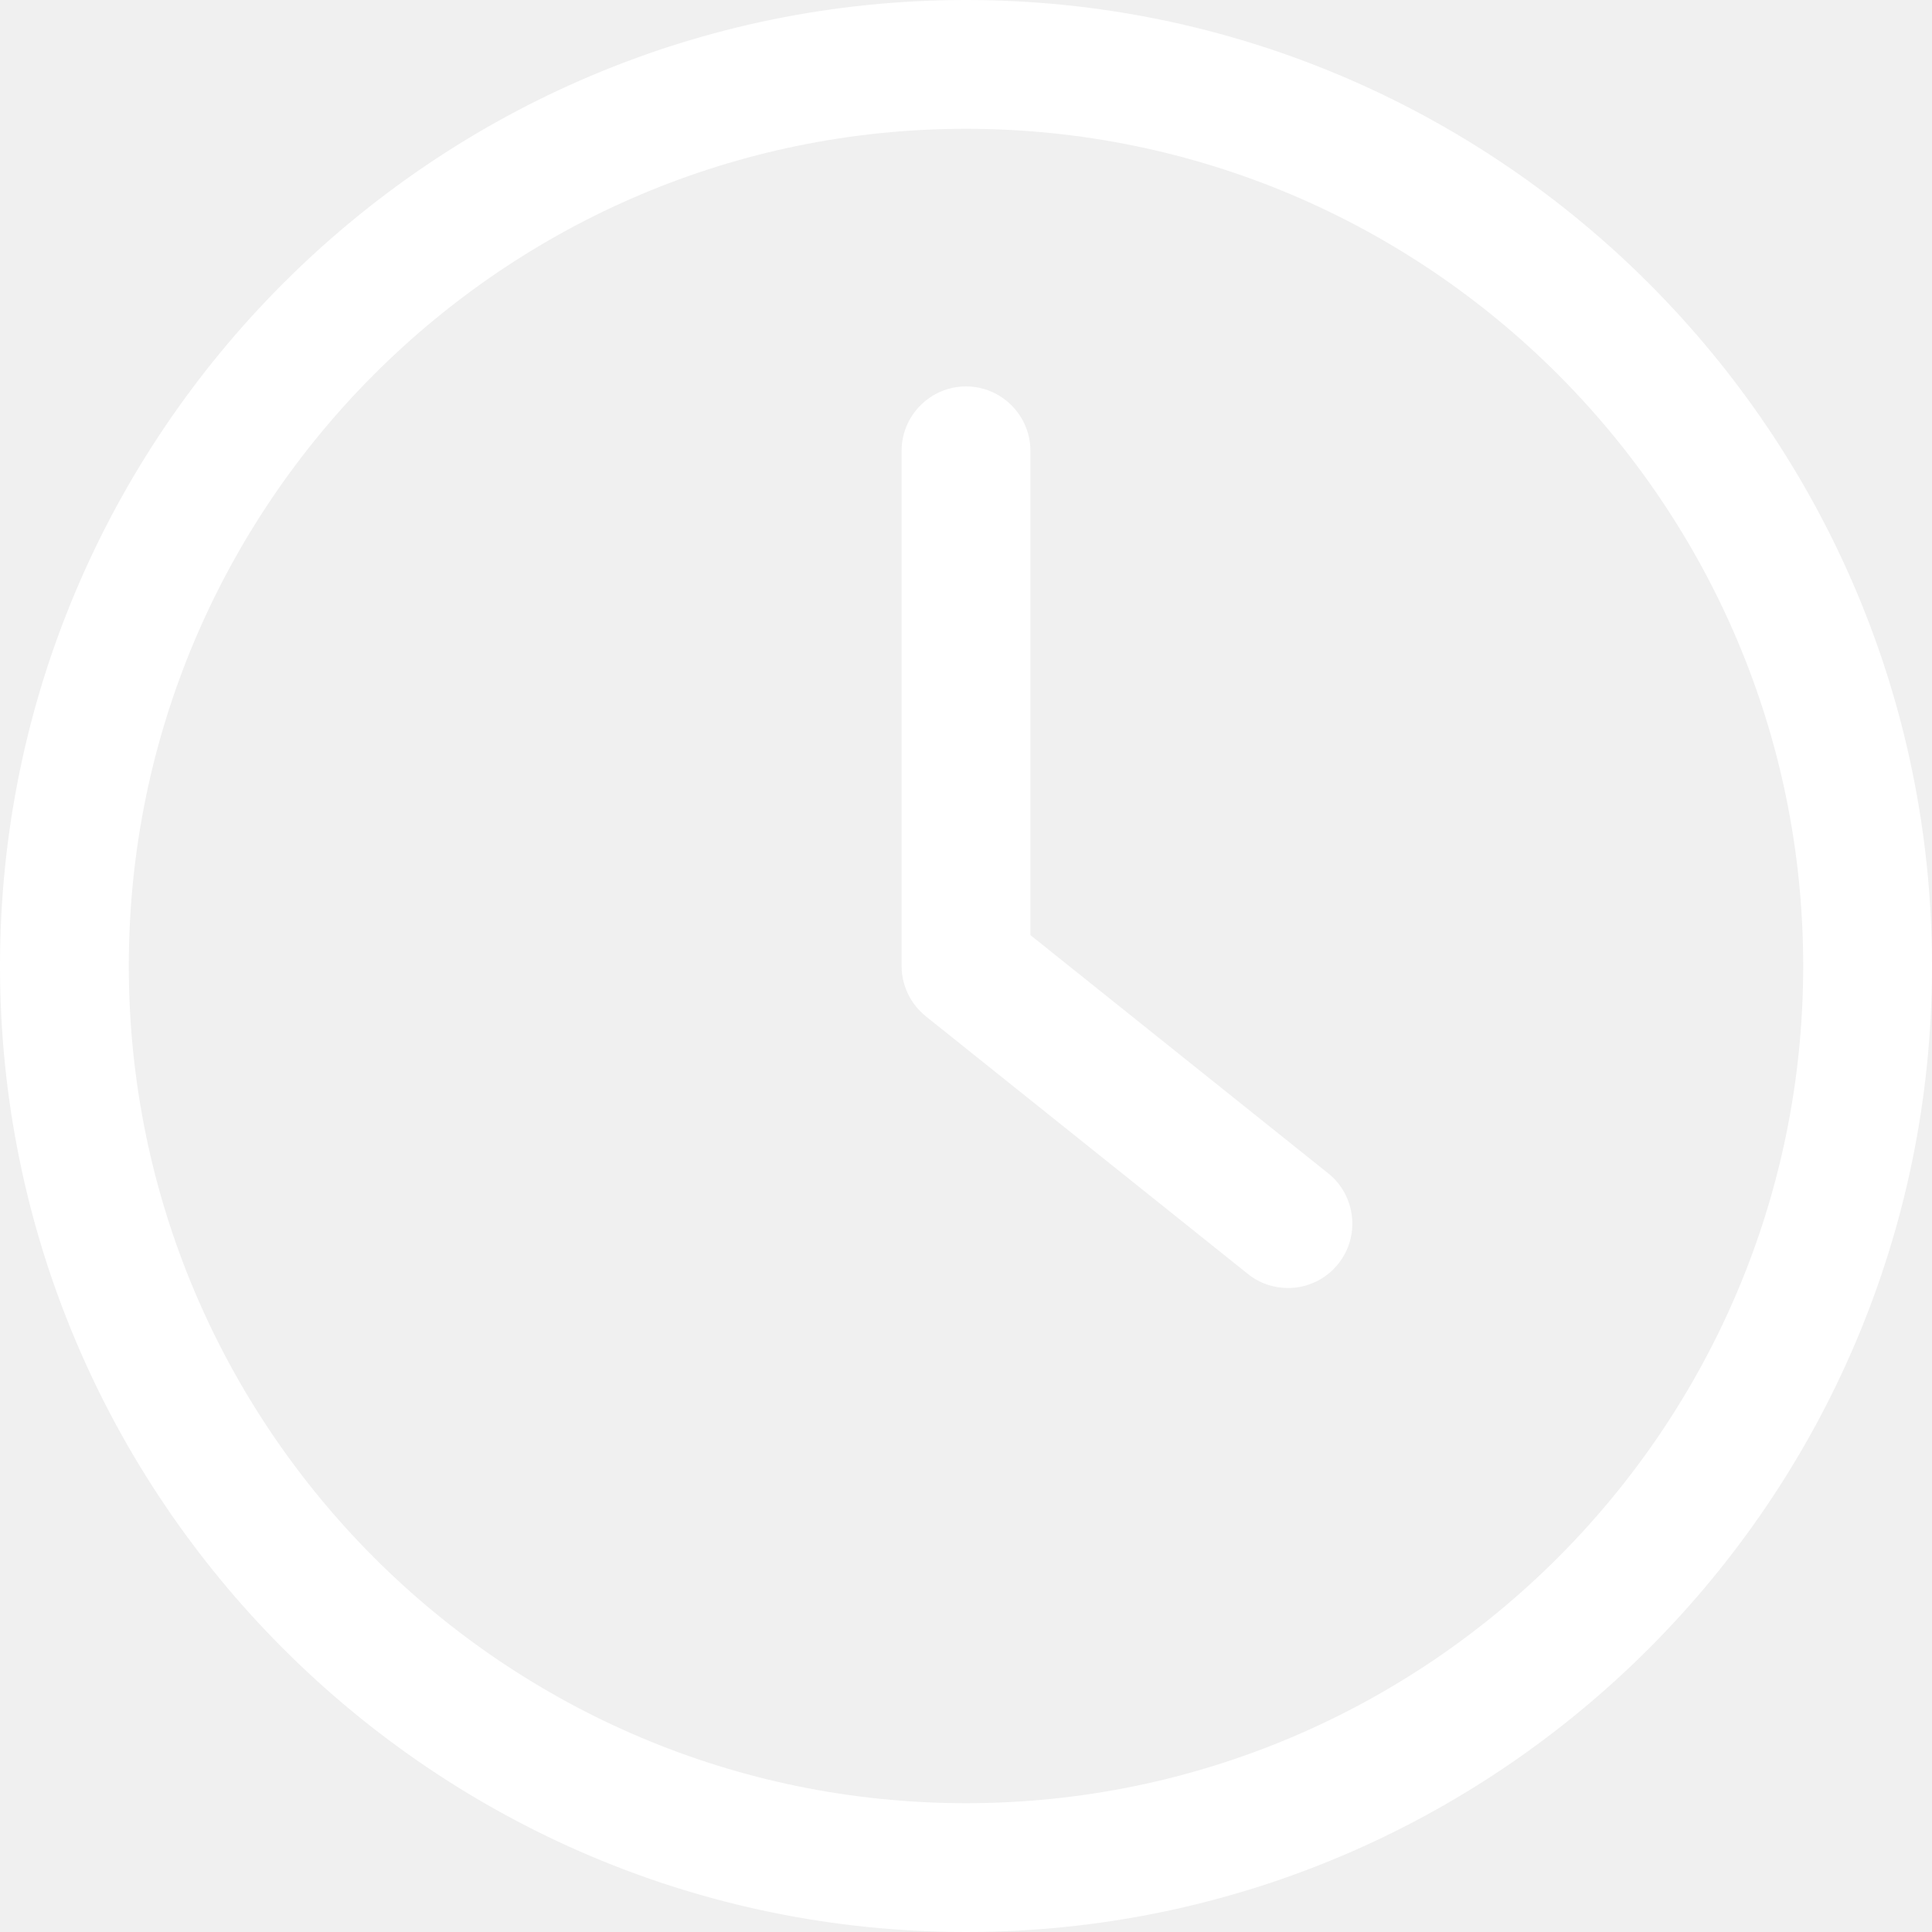
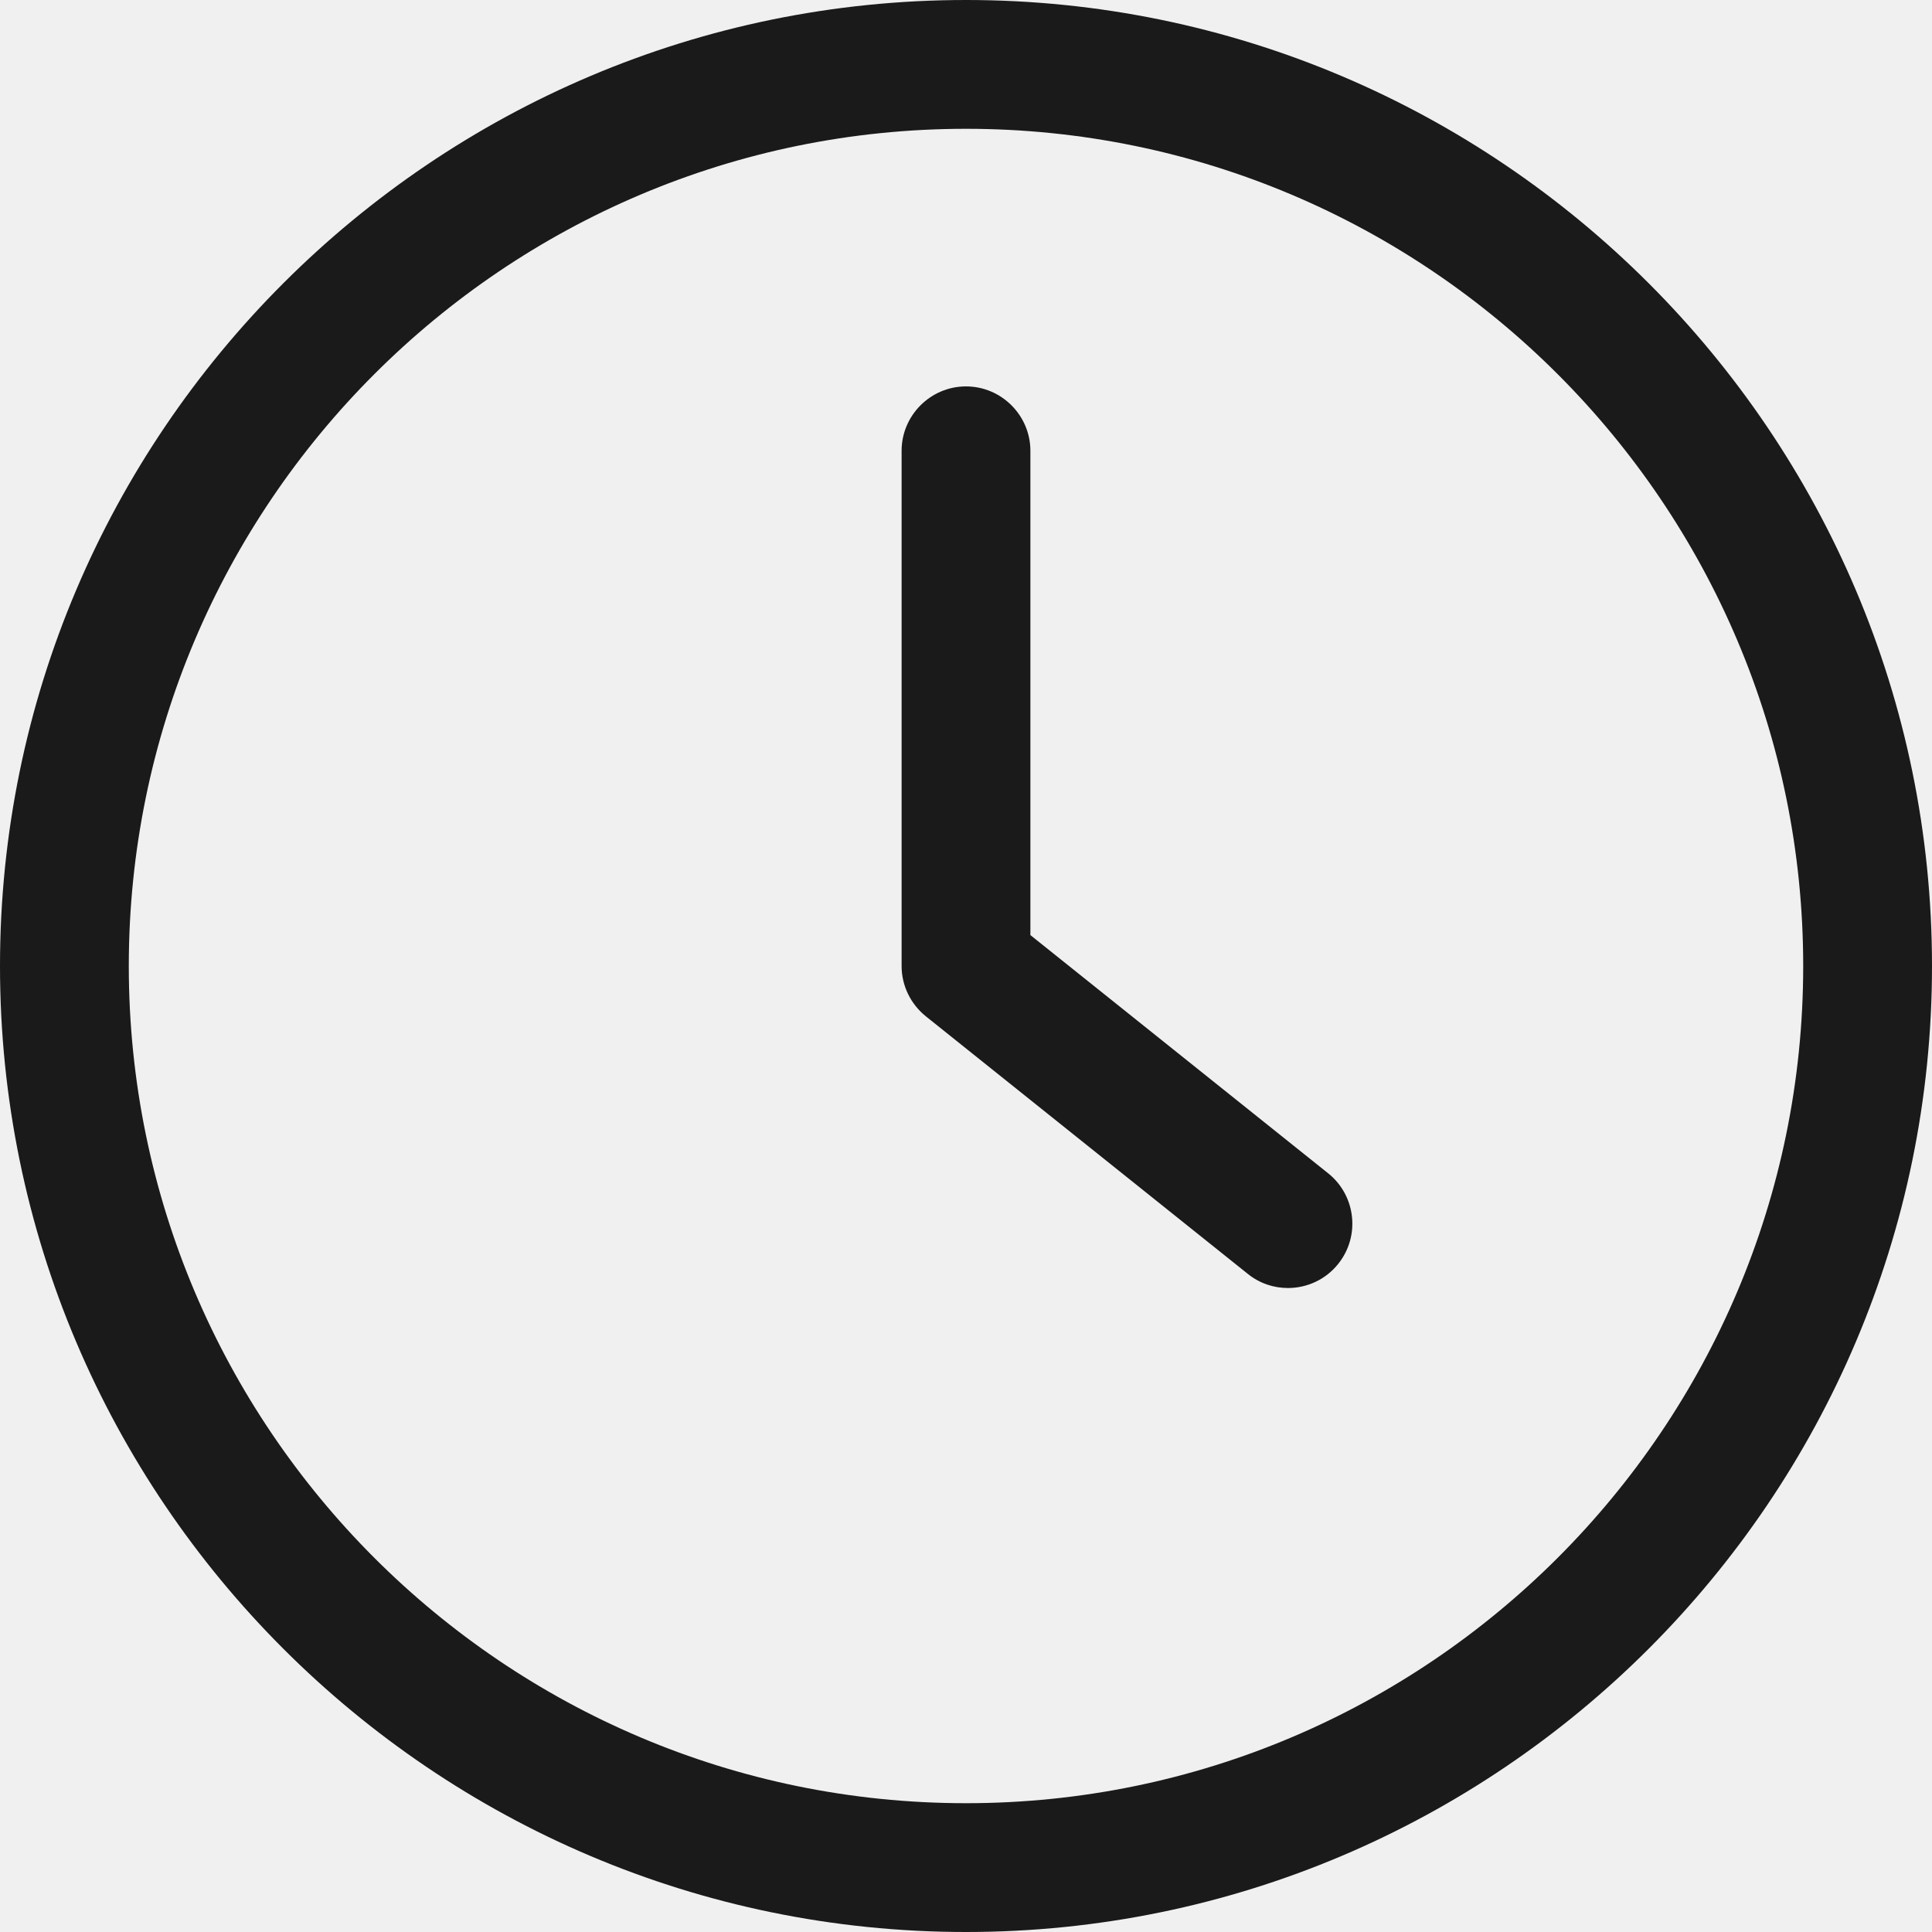
- <svg xmlns="http://www.w3.org/2000/svg" width="512px" height="512px" viewBox="0 0 512 512" version="1.1">
-   <g id="time">
-     <g id="Group">
-       <g id="Group">
-         <path d="M256 512C397.141 512 512 397.141 512 256C512 114.859 397.143 0 256 0C114.857 0 0 114.859 0 256C0 397.141 114.859 512 256 512L256 512ZM256 34.133C378.367 34.133 477.867 133.631 477.867 256C477.867 378.369 378.369 477.867 256 477.867C133.631 477.867 34.133 378.369 34.133 256C34.133 133.631 133.632 34.133 256 34.133L256 34.133Z" id="Shape" fill="#FFFFFF" fill-rule="evenodd" stroke="none" />
-         <path d="M330.667 337.58C333.825 340.139 337.578 341.335 341.333 341.335C346.368 341.335 351.317 339.116 354.645 334.935C360.533 327.596 359.337 316.844 352 310.956L273.066 247.809L273.066 119.468C273.066 110.081 265.387 102.401 256 102.401C246.613 102.401 238.934 110.081 238.934 119.468L238.934 256.001C238.934 261.207 241.323 266.071 245.333 269.313L330.667 337.58Z" id="Shape" fill="#FFFFFF" stroke="none" />
+ <svg xmlns="http://www.w3.org/2000/svg" xmlns:xlink="http://www.w3.org/1999/xlink" width="512px" height="512px" viewBox="0 0 512 512" version="1.1">
+   <defs>
+     <path d="M0 0L512 0L512 512L0 512L0 0Z" id="path_1" />
+     <clipPath id="mask_1">
+       <use xlink:href="#path_1" />
+     </clipPath>
+   </defs>
+   <g id="duration">
+     <path d="M0 0L512 0L512 512L0 512L0 0Z" id="Background" fill="#FFFFFF" fill-opacity="0" fill-rule="evenodd" stroke="none" />
+     <g clip-path="url(#mask_1)">
+       <g id="time">
+         <g id="Group">
+           <g id="Group#1">
+             <path d="M256 512C397.141 512 512 397.141 512 256C512 114.859 397.143 0 256 0C114.857 0 0 114.859 0 256C0 397.141 114.859 512 256 512L256 512L256 512ZM256 34.133C378.367 34.133 477.867 133.631 477.867 256C477.867 378.369 378.369 477.867 256 477.867C133.631 477.867 34.133 378.369 34.133 256C34.133 133.631 133.632 34.133 256 34.133L256 34.133L256 34.133Z" id="Shape" fill="#1A1A1A" fill-rule="evenodd" stroke="none" />
+             <path d="M330.667 337.58C333.825 340.139 337.578 341.335 341.333 341.335C346.368 341.335 351.317 339.116 354.645 334.935C360.533 327.596 359.337 316.844 352 310.956L273.066 247.809L273.066 119.468C273.066 110.081 265.387 102.401 256 102.401C246.613 102.401 238.934 110.081 238.934 119.468L238.934 256.001C238.934 261.207 241.323 266.071 245.333 269.313L330.667 337.58L330.667 337.58Z" id="Shape#1" fill="#1A1A1A" stroke="none" />
+           </g>
+         </g>
      </g>
    </g>
  </g>
</svg>
